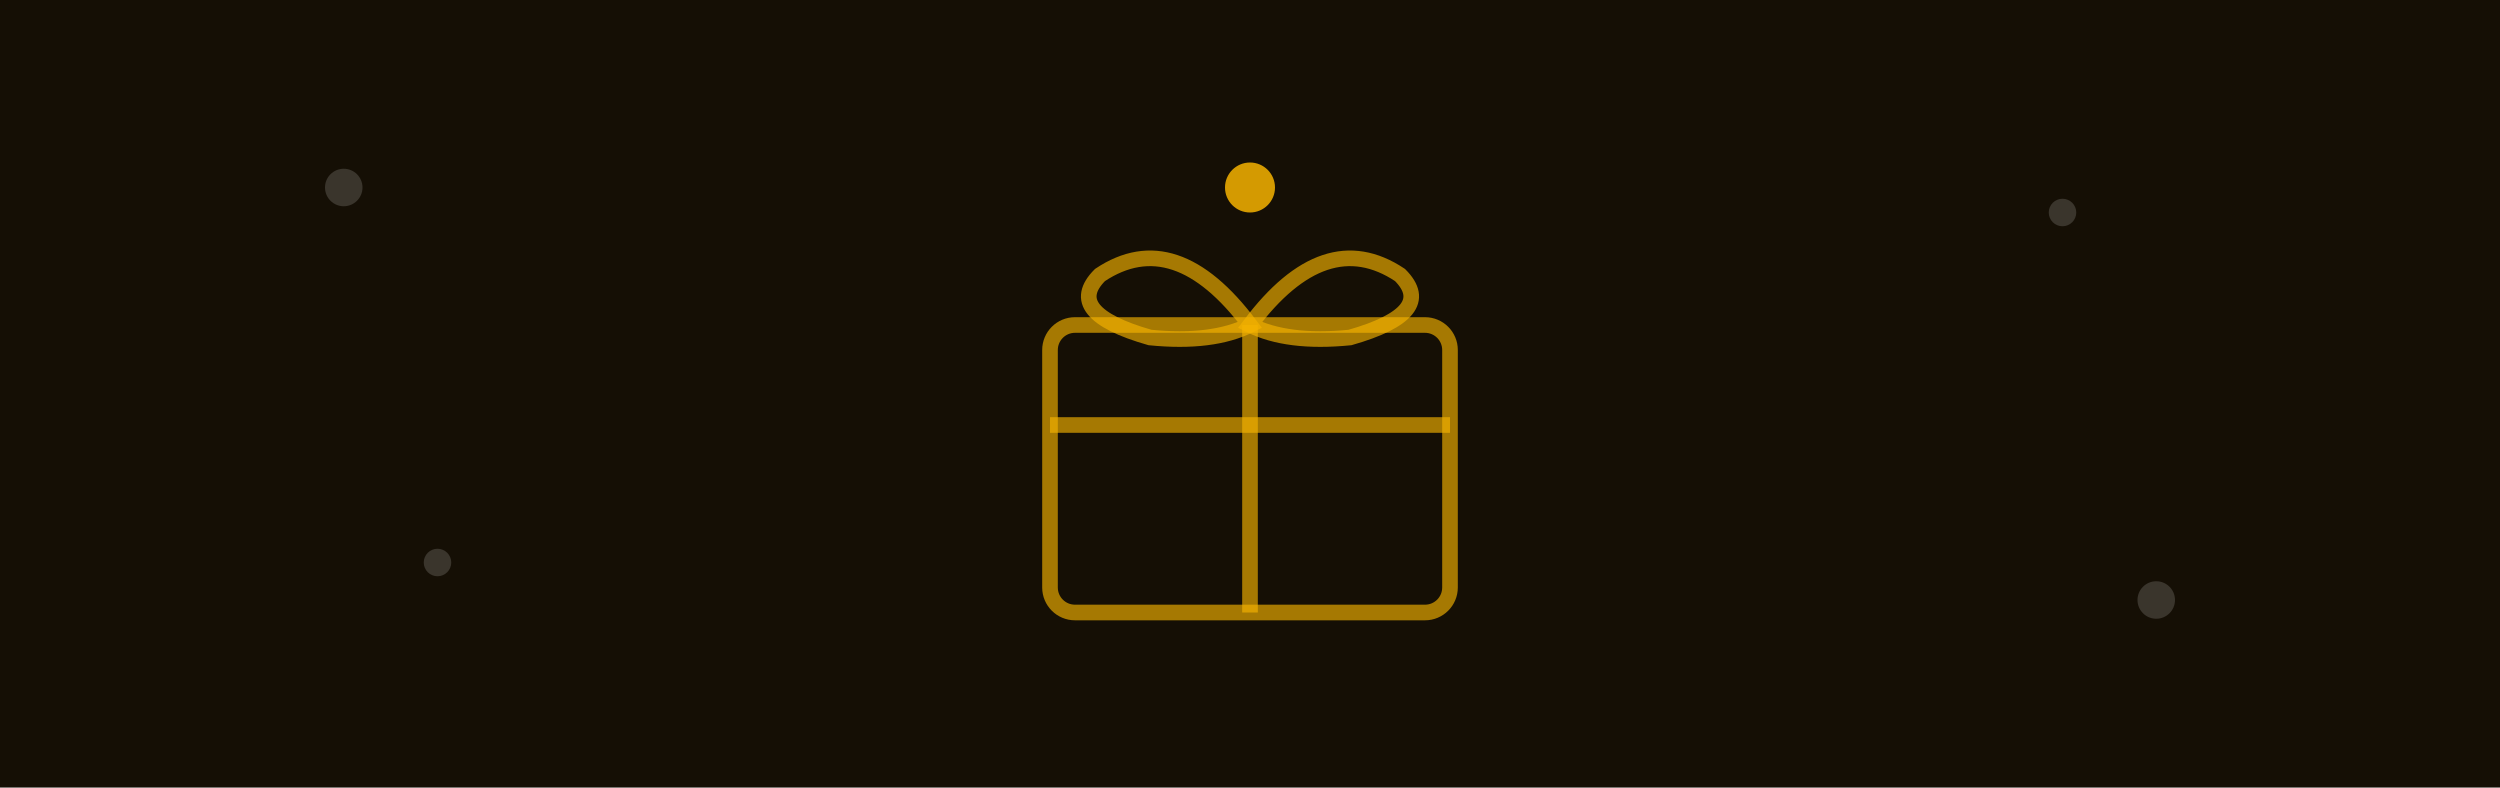
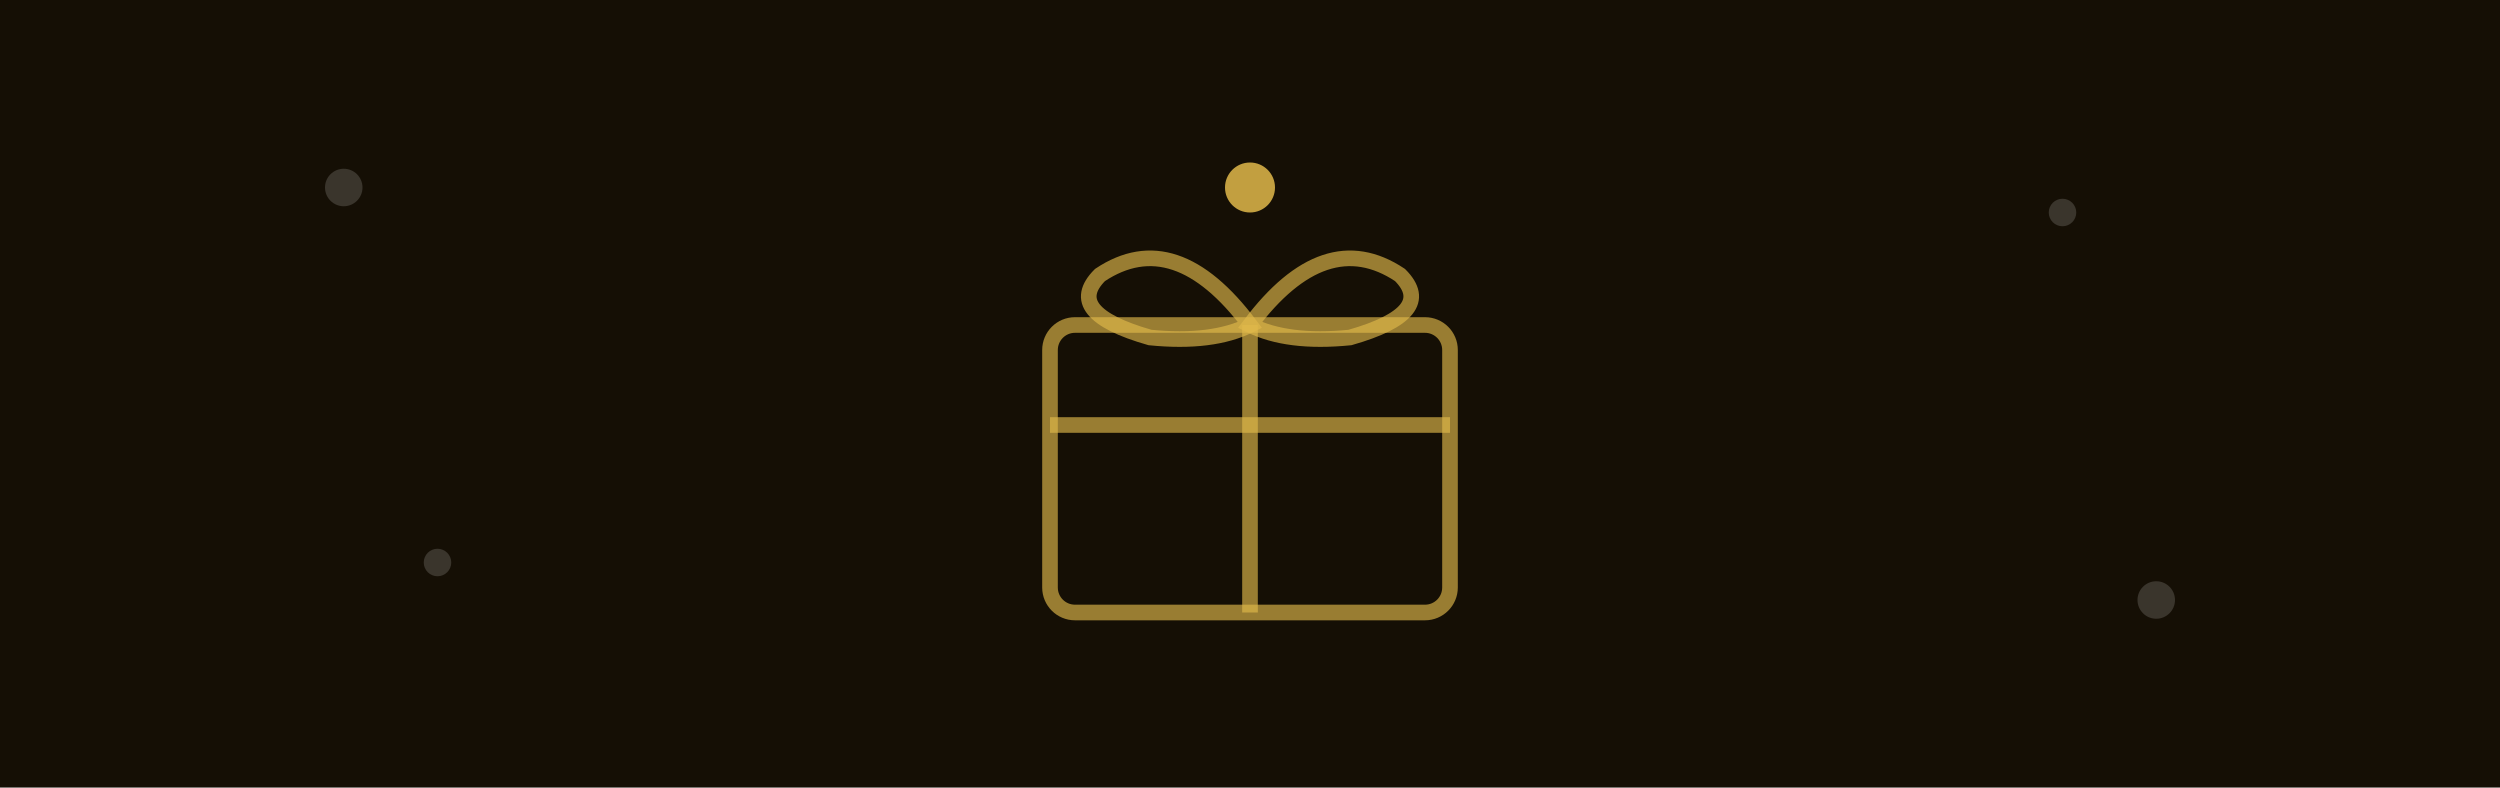
<svg xmlns="http://www.w3.org/2000/svg" viewBox="0 0 400 126" preserveAspectRatio="xMidYMid slice">
  <rect width="400" height="126" fill="#150f05" />
-   <g fill="none" stroke="#f5b301" stroke-opacity=".65" stroke-width="2.5">
+   <g fill="none" stroke="#e0b84a" stroke-opacity=".65" stroke-width="2.5">
    <rect x="168" y="52" width="64" height="46" rx="4" />
    <path d="M168,68 h64" />
    <path d="M200,52 v46" />
    <path d="M200,52 Q188,36 176,44 Q170,50 184,54 Q194,55 200,52 Z" />
    <path d="M200,52 Q212,36 224,44 Q230,50 216,54 Q206,55 200,52 Z" />
  </g>
-   <circle cx="200" cy="30" r="4" fill="#f5b301" fill-opacity=".85" />
+   <circle cx="200" cy="30" r="4" fill="#e0b84a" fill-opacity=".85" />
  <g fill="#ffffff" fill-opacity=".16">
    <circle cx="55" cy="30" r="3" />
    <circle cx="345" cy="96" r="3" />
    <circle cx="70" cy="90" r="2.2" />
    <circle cx="330" cy="34" r="2.2" />
  </g>
</svg>
